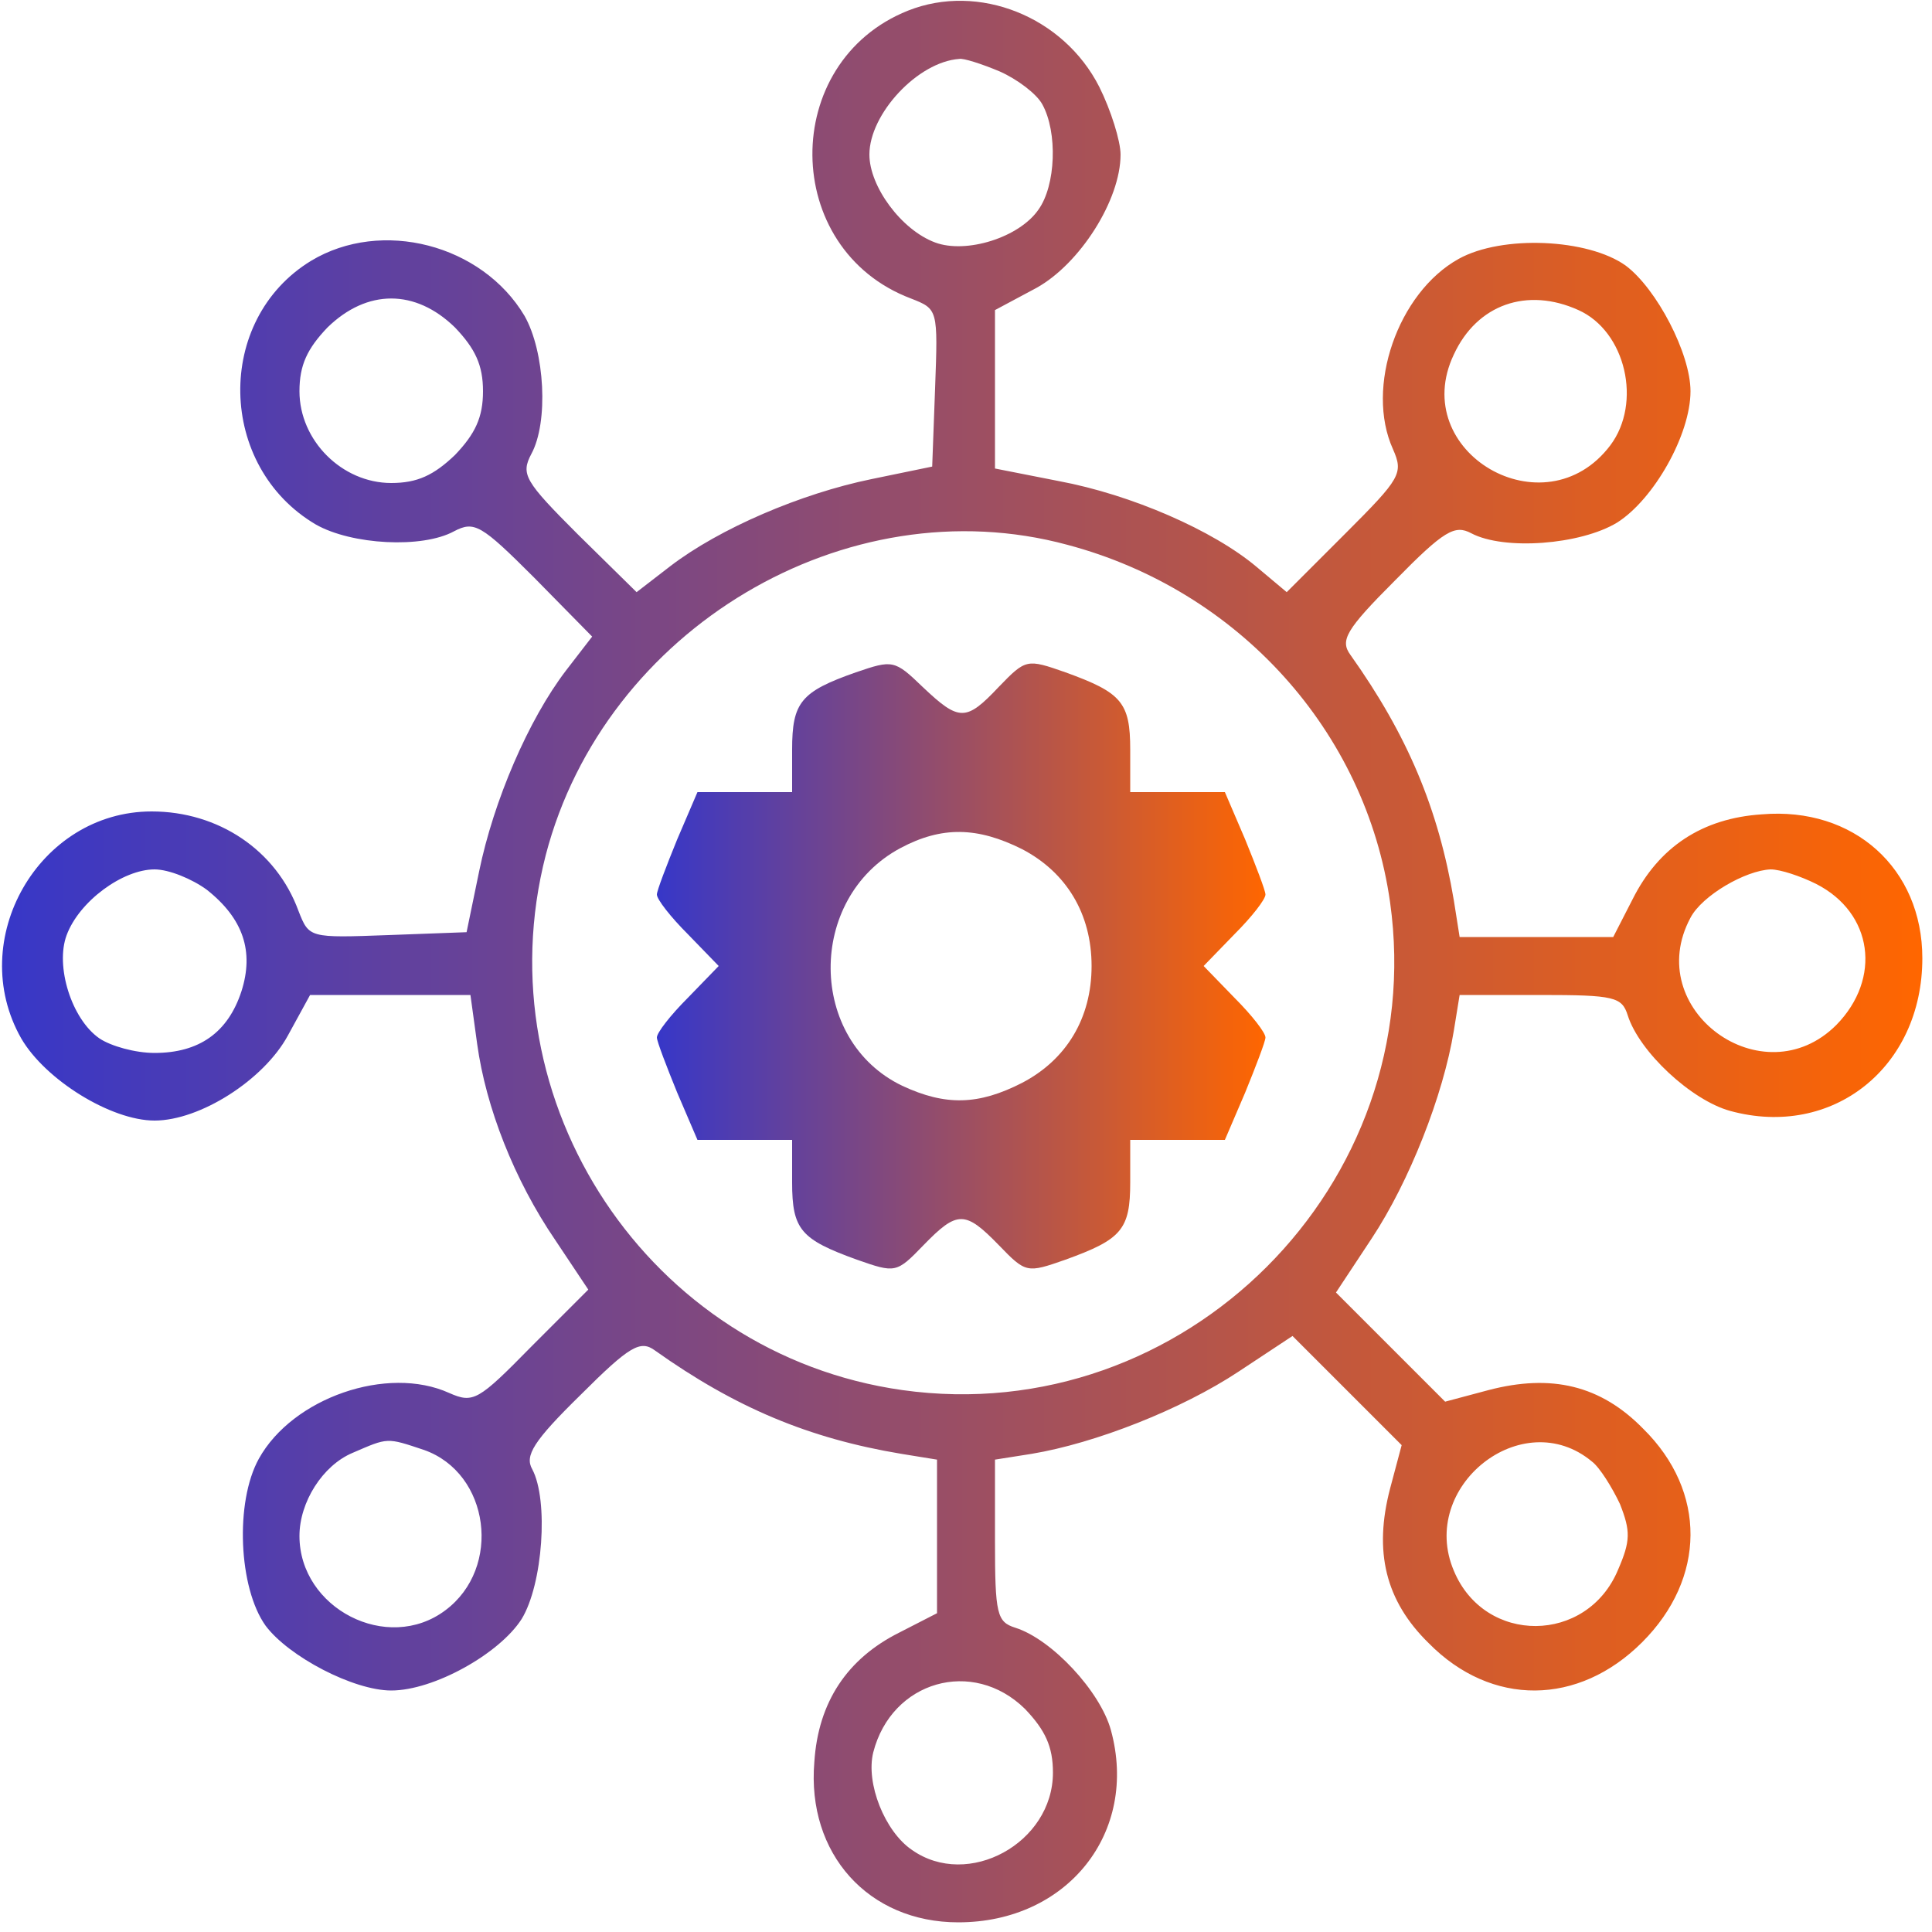
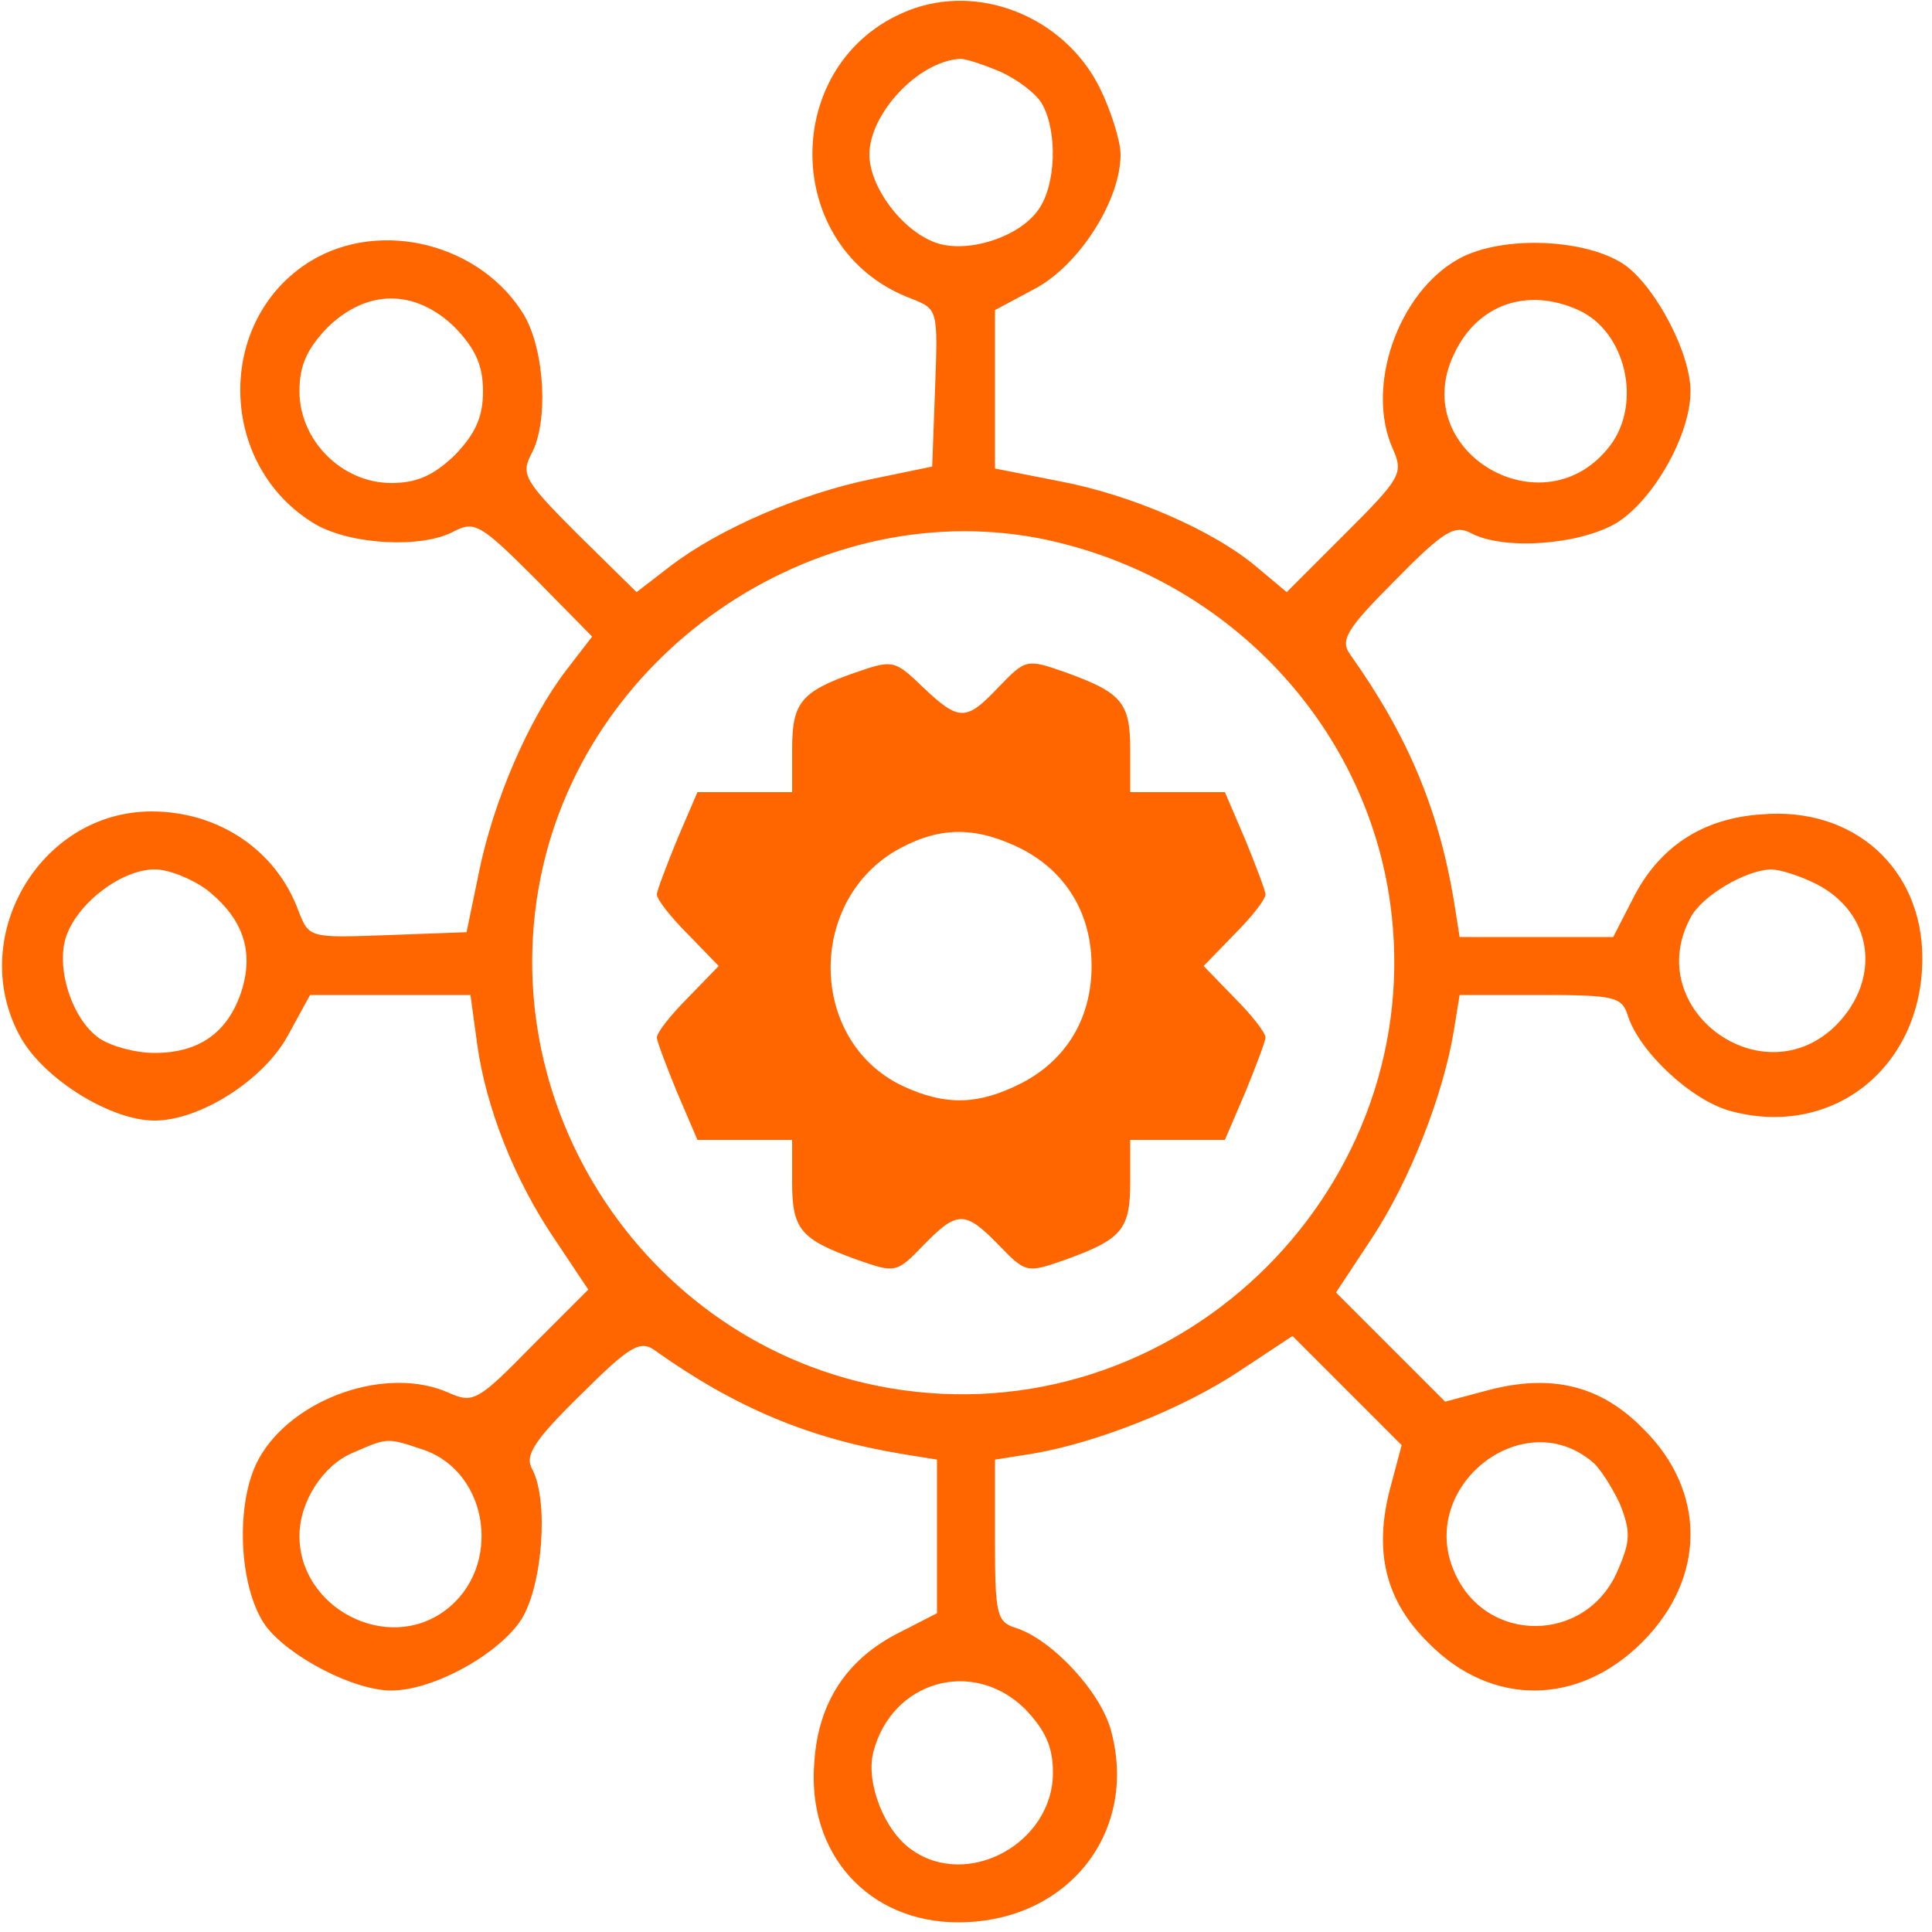
- <svg xmlns="http://www.w3.org/2000/svg" xmlns:xlink="http://www.w3.org/1999/xlink" version="1.0" width="200pt" height="200pt" viewBox="0 0 200 200" preserveAspectRatio="xMidYMid meet" id="svg1377">
-   <defs id="defs1381">
-     <linearGradient id="linearGradient1824">
-       <stop style="stop-color:#3737c8;stop-opacity:1" offset="0" id="stop1820" />
-       <stop style="stop-color:#ff6600;stop-opacity:1" offset="1" id="stop1822" />
-     </linearGradient>
-     <linearGradient xlink:href="#linearGradient1824" id="linearGradient1826" x1="680" y1="1000" x2="1310" y2="1000" gradientUnits="userSpaceOnUse" />
-     <linearGradient xlink:href="#linearGradient1824" id="linearGradient1834" x1="2.103" y1="1004.59" x2="1990" y2="1004.59" gradientUnits="userSpaceOnUse" />
-   </defs>
+ <svg xmlns="http://www.w3.org/2000/svg" version="1.0" width="200pt" height="200pt" viewBox="0 0 200 200" preserveAspectRatio="xMidYMid meet" id="svg1377">
+   <defs id="defs1381" />
  <g transform="translate(0,200) scale(0.1,-0.1)" fill="#000000" stroke="none" id="g1375">
-     <path d="M940 1989 c-133 -53 -132 -247 3 -298 28 -11 28 -11 25 -93 l-3 -81 -63 -13 c-73 -15 -157 -51 -208 -90 l-35 -27 -61 60 c-55 55 -59 62 -48 83 18 33 14 106 -7 143 -44 74 -148 101 -221 57 -100 -61 -97 -213 5 -273 37 -21 110 -25 143 -7 21 11 28 7 83 -48 l60 -61 -27 -35 c-39 -51 -75 -135 -90 -208 l-13 -63 -81 -3 c-82 -3 -82 -3 -93 25 -23 63 -83 103 -152 103 -117 0 -193 -133 -135 -235 25 -43 93 -85 138 -85 47 0 113 42 138 88 l23 42 83 0 83 0 7 -51 c9 -65 38 -140 81 -203 l34 -51 -59 -59 c-55 -56 -60 -59 -85 -48 -64 29 -162 -5 -197 -68 -25 -45 -21 -134 7 -173 24 -32 91 -67 130 -67 44 0 112 38 135 74 22 36 28 123 11 155 -8 14 1 29 50 77 51 51 62 57 77 46 83 -59 159 -91 255 -107 l37 -6 0 -79 0 -80 -39 -20 c-54 -27 -84 -72 -88 -134 -8 -95 56 -166 149 -166 113 0 187 93 158 199 -11 40 -61 94 -99 106 -19 6 -21 14 -21 90 l0 84 38 6 c66 11 155 46 214 85 l56 37 57 -57 56 -56 -12 -45 c-17 -65 -5 -116 40 -160 65 -66 155 -65 221 1 66 66 67 156 1 221 -44 45 -95 57 -160 40 l-45 -12 -56 56 -57 57 37 56 c39 59 74 148 85 215 l6 37 84 0 c76 0 84 -2 90 -21 12 -38 66 -88 106 -99 106 -29 199 45 199 158 0 93 -71 157 -166 149 -62 -4 -107 -34 -134 -88 l-20 -39 -80 0 -79 0 -6 38 c-16 95 -48 171 -107 254 -11 15 -5 26 46 77 51 52 62 58 79 49 34 -18 113 -12 151 11 38 24 76 91 76 136 0 39 -35 106 -67 130 -39 28 -128 32 -173 7 -63 -35 -97 -133 -68 -197 11 -25 8 -30 -49 -87 l-61 -61 -31 26 c-45 38 -130 75 -205 89 l-66 13 0 82 0 82 43 23 c45 25 87 91 87 138 0 14 -10 46 -22 70 -37 73 -125 108 -198 79z m95 -63 c18 -8 38 -23 44 -34 16 -29 14 -84 -4 -109 -20 -29 -75 -46 -107 -34 -35 13 -68 58 -68 91 0 42 50 96 93 99 4 1 23 -5 42 -13z m-564 -265 c21 -22 29 -39 29 -66 0 -27 -8 -44 -29 -66 -22 -21 -39 -29 -66 -29 -51 0 -95 44 -95 95 0 27 8 44 29 66 41 40 91 40 132 0z m1163 18 c49 -22 66 -96 33 -140 -68 -90 -210 -7 -162 94 24 52 76 70 129 46z m-529 -243 c177 -47 309 -193 334 -370 41 -292 -213 -546 -505 -505 -262 37 -435 298 -369 554 61 234 311 383 540 321z m-891 -357 c38 -30 49 -64 36 -105 -14 -43 -44 -64 -90 -64 -20 0 -45 7 -57 15 -29 20 -46 75 -34 107 13 35 58 68 91 68 15 0 39 -10 54 -21z m1666 6 c59 -30 68 -98 21 -146 -76 -76 -202 16 -151 111 12 23 57 49 83 50 10 0 31 -7 47 -15z m-1441 -586 c68 -24 81 -122 22 -166 -60 -45 -151 2 -151 77 0 35 24 73 55 86 37 16 35 16 74 3z m1209 -12 c8 -6 21 -27 29 -44 11 -28 11 -38 -2 -68 -32 -77 -138 -78 -170 -1 -37 87 71 173 143 113z m-587 -256 c21 -22 29 -39 29 -66 0 -73 -88 -121 -146 -80 -28 19 -48 69 -40 101 19 74 103 98 157 45z" id="path1371" style="fill-opacity:1.0;fill:url(#linearGradient1834)" />
-     <path d="M886 1304 c-57 -20 -66 -31 -66 -80 l0 -44 -49 0 -49 0 -21 -49 c-11 -27 -21 -53 -21 -57 0 -5 14 -23 32 -41 l32 -33 -32 -33 c-18 -18 -32 -36 -32 -41 0 -4 10 -30 21 -57 l21 -49 49 0 49 0 0 -44 c0 -49 9 -59 67 -80 40 -14 41 -14 69 15 35 36 43 36 78 0 28 -29 29 -29 69 -15 58 21 67 31 67 80 l0 44 49 0 49 0 21 49 c11 27 21 53 21 57 0 5 -14 23 -32 41 l-32 33 32 33 c18 18 32 36 32 41 0 4 -10 30 -21 57 l-21 49 -49 0 -49 0 0 44 c0 49 -9 59 -67 80 -40 14 -41 14 -69 -15 -34 -36 -41 -36 -79 0 -29 28 -31 28 -69 15z m172 -183 c46 -24 72 -67 72 -121 0 -54 -26 -97 -72 -121 -45 -23 -79 -24 -124 -3 -98 47 -99 194 -2 246 43 23 80 22 126 -1z" id="path1373" style="fill-opacity:1;fill:url(#linearGradient1826)" />
+     <path d="M940 1989 c-133 -53 -132 -247 3 -298 28 -11 28 -11 25 -93 l-3 -81 -63 -13 c-73 -15 -157 -51 -208 -90 l-35 -27 -61 60 c-55 55 -59 62 -48 83 18 33 14 106 -7 143 -44 74 -148 101 -221 57 -100 -61 -97 -213 5 -273 37 -21 110 -25 143 -7 21 11 28 7 83 -48 l60 -61 -27 -35 c-39 -51 -75 -135 -90 -208 l-13 -63 -81 -3 c-82 -3 -82 -3 -93 25 -23 63 -83 103 -152 103 -117 0 -193 -133 -135 -235 25 -43 93 -85 138 -85 47 0 113 42 138 88 l23 42 83 0 83 0 7 -51 c9 -65 38 -140 81 -203 l34 -51 -59 -59 c-55 -56 -60 -59 -85 -48 -64 29 -162 -5 -197 -68 -25 -45 -21 -134 7 -173 24 -32 91 -67 130 -67 44 0 112 38 135 74 22 36 28 123 11 155 -8 14 1 29 50 77 51 51 62 57 77 46 83 -59 159 -91 255 -107 l37 -6 0 -79 0 -80 -39 -20 c-54 -27 -84 -72 -88 -134 -8 -95 56 -166 149 -166 113 0 187 93 158 199 -11 40 -61 94 -99 106 -19 6 -21 14 -21 90 l0 84 38 6 c66 11 155 46 214 85 l56 37 57 -57 56 -56 -12 -45 c-17 -65 -5 -116 40 -160 65 -66 155 -65 221 1 66 66 67 156 1 221 -44 45 -95 57 -160 40 l-45 -12 -56 56 -57 57 37 56 c39 59 74 148 85 215 l6 37 84 0 c76 0 84 -2 90 -21 12 -38 66 -88 106 -99 106 -29 199 45 199 158 0 93 -71 157 -166 149 -62 -4 -107 -34 -134 -88 l-20 -39 -80 0 -79 0 -6 38 c-16 95 -48 171 -107 254 -11 15 -5 26 46 77 51 52 62 58 79 49 34 -18 113 -12 151 11 38 24 76 91 76 136 0 39 -35 106 -67 130 -39 28 -128 32 -173 7 -63 -35 -97 -133 -68 -197 11 -25 8 -30 -49 -87 l-61 -61 -31 26 c-45 38 -130 75 -205 89 l-66 13 0 82 0 82 43 23 c45 25 87 91 87 138 0 14 -10 46 -22 70 -37 73 -125 108 -198 79z m95 -63 c18 -8 38 -23 44 -34 16 -29 14 -84 -4 -109 -20 -29 -75 -46 -107 -34 -35 13 -68 58 -68 91 0 42 50 96 93 99 4 1 23 -5 42 -13z m-564 -265 c21 -22 29 -39 29 -66 0 -27 -8 -44 -29 -66 -22 -21 -39 -29 -66 -29 -51 0 -95 44 -95 95 0 27 8 44 29 66 41 40 91 40 132 0z m1163 18 c49 -22 66 -96 33 -140 -68 -90 -210 -7 -162 94 24 52 76 70 129 46z m-529 -243 c177 -47 309 -193 334 -370 41 -292 -213 -546 -505 -505 -262 37 -435 298 -369 554 61 234 311 383 540 321z m-891 -357 c38 -30 49 -64 36 -105 -14 -43 -44 -64 -90 -64 -20 0 -45 7 -57 15 -29 20 -46 75 -34 107 13 35 58 68 91 68 15 0 39 -10 54 -21z m1666 6 c59 -30 68 -98 21 -146 -76 -76 -202 16 -151 111 12 23 57 49 83 50 10 0 31 -7 47 -15z m-1441 -586 c68 -24 81 -122 22 -166 -60 -45 -151 2 -151 77 0 35 24 73 55 86 37 16 35 16 74 3z m1209 -12 c8 -6 21 -27 29 -44 11 -28 11 -38 -2 -68 -32 -77 -138 -78 -170 -1 -37 87 71 173 143 113z m-587 -256 c21 -22 29 -39 29 -66 0 -73 -88 -121 -146 -80 -28 19 -48 69 -40 101 19 74 103 98 157 45z" id="path1371" style="fill-opacity:1;fill:#ff6600" />
+     <path d="M886 1304 c-57 -20 -66 -31 -66 -80 l0 -44 -49 0 -49 0 -21 -49 c-11 -27 -21 -53 -21 -57 0 -5 14 -23 32 -41 l32 -33 -32 -33 c-18 -18 -32 -36 -32 -41 0 -4 10 -30 21 -57 l21 -49 49 0 49 0 0 -44 c0 -49 9 -59 67 -80 40 -14 41 -14 69 15 35 36 43 36 78 0 28 -29 29 -29 69 -15 58 21 67 31 67 80 l0 44 49 0 49 0 21 49 c11 27 21 53 21 57 0 5 -14 23 -32 41 l-32 33 32 33 c18 18 32 36 32 41 0 4 -10 30 -21 57 l-21 49 -49 0 -49 0 0 44 c0 49 -9 59 -67 80 -40 14 -41 14 -69 -15 -34 -36 -41 -36 -79 0 -29 28 -31 28 -69 15z m172 -183 c46 -24 72 -67 72 -121 0 -54 -26 -97 -72 -121 -45 -23 -79 -24 -124 -3 -98 47 -99 194 -2 246 43 23 80 22 126 -1z" id="path1373" style="fill-opacity:1;fill:#ff6600" />
  </g>
</svg>
